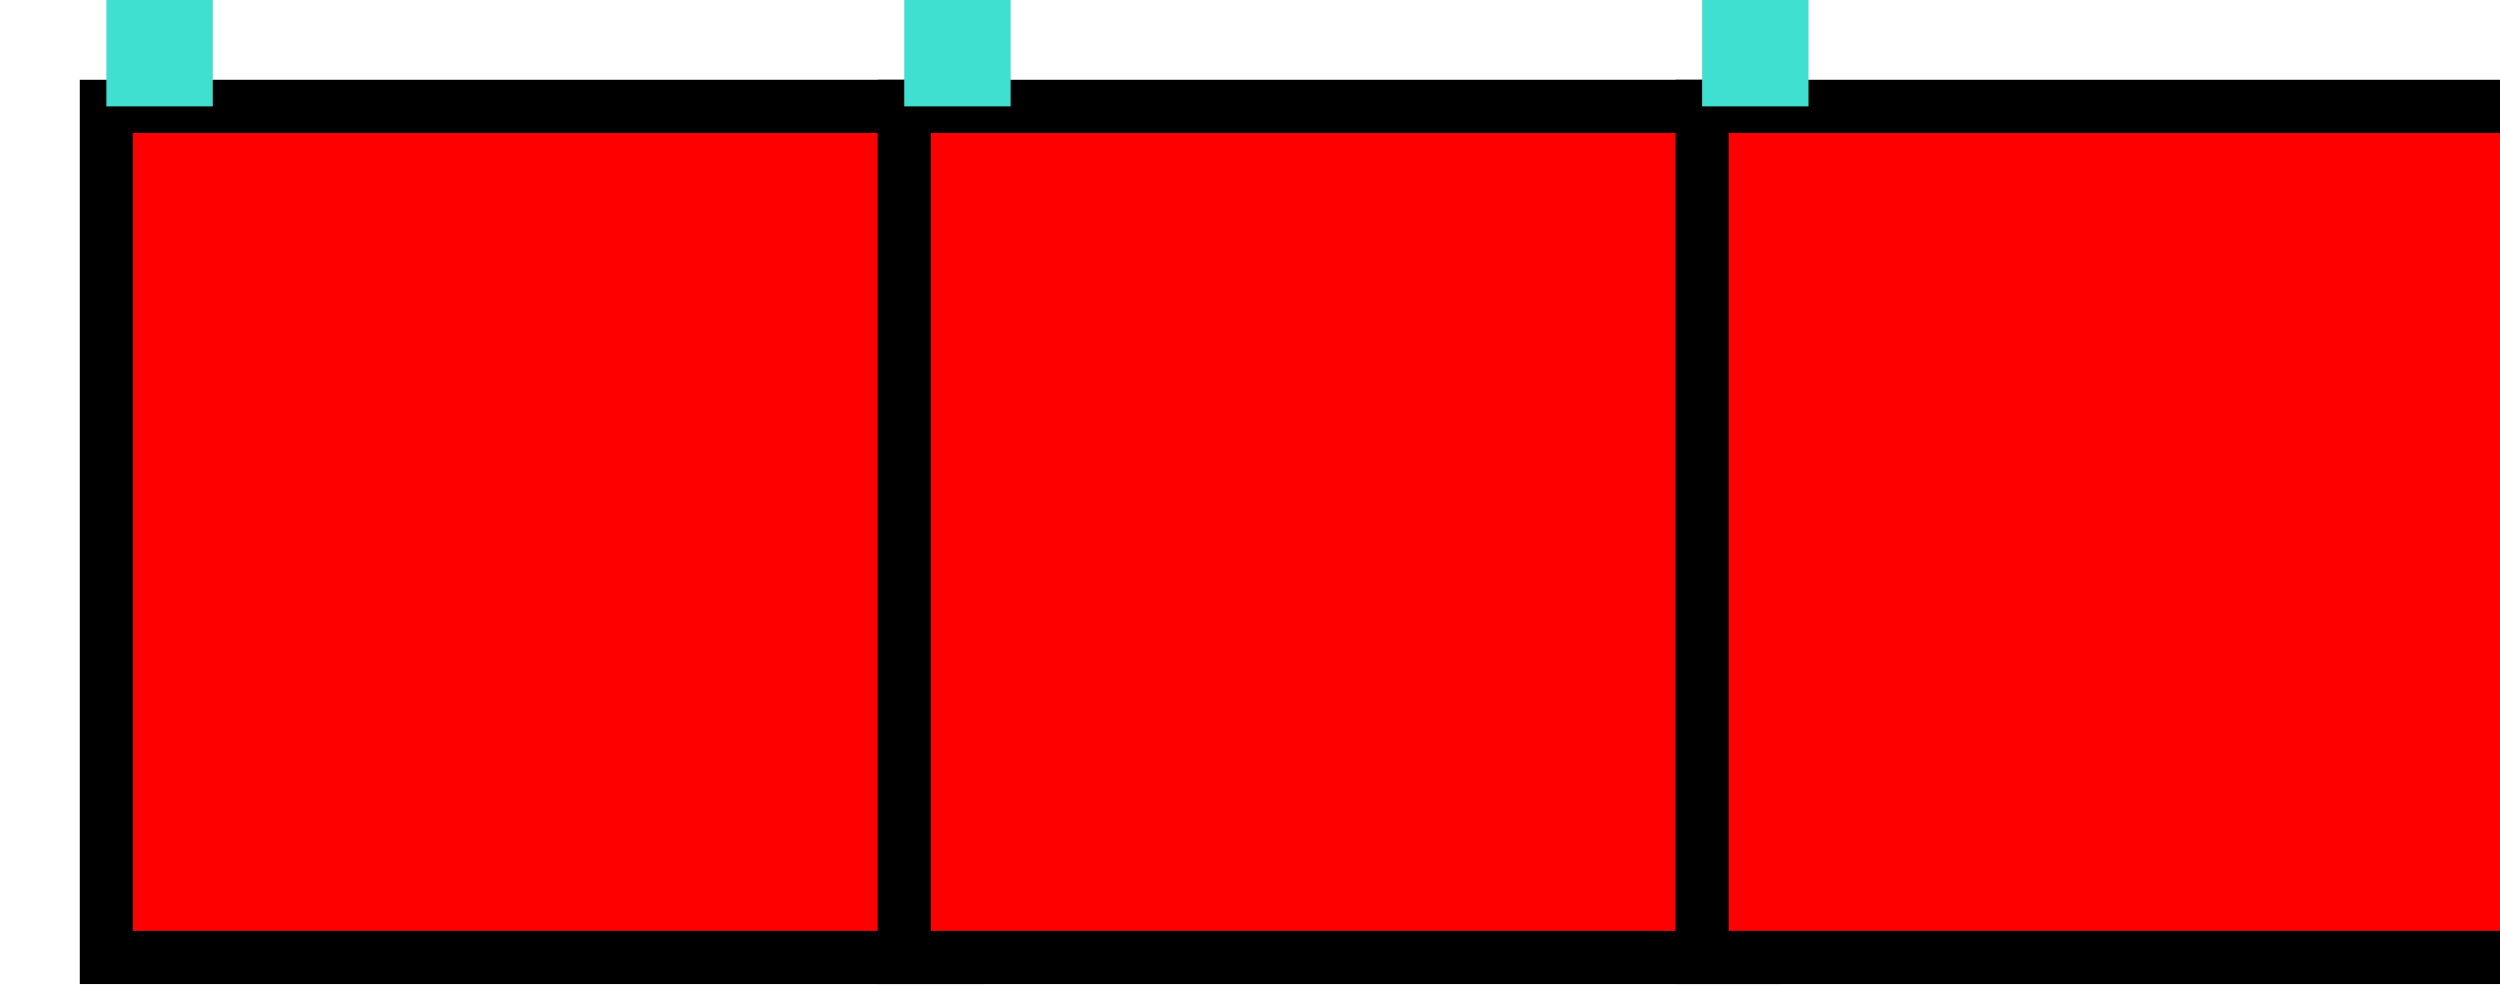
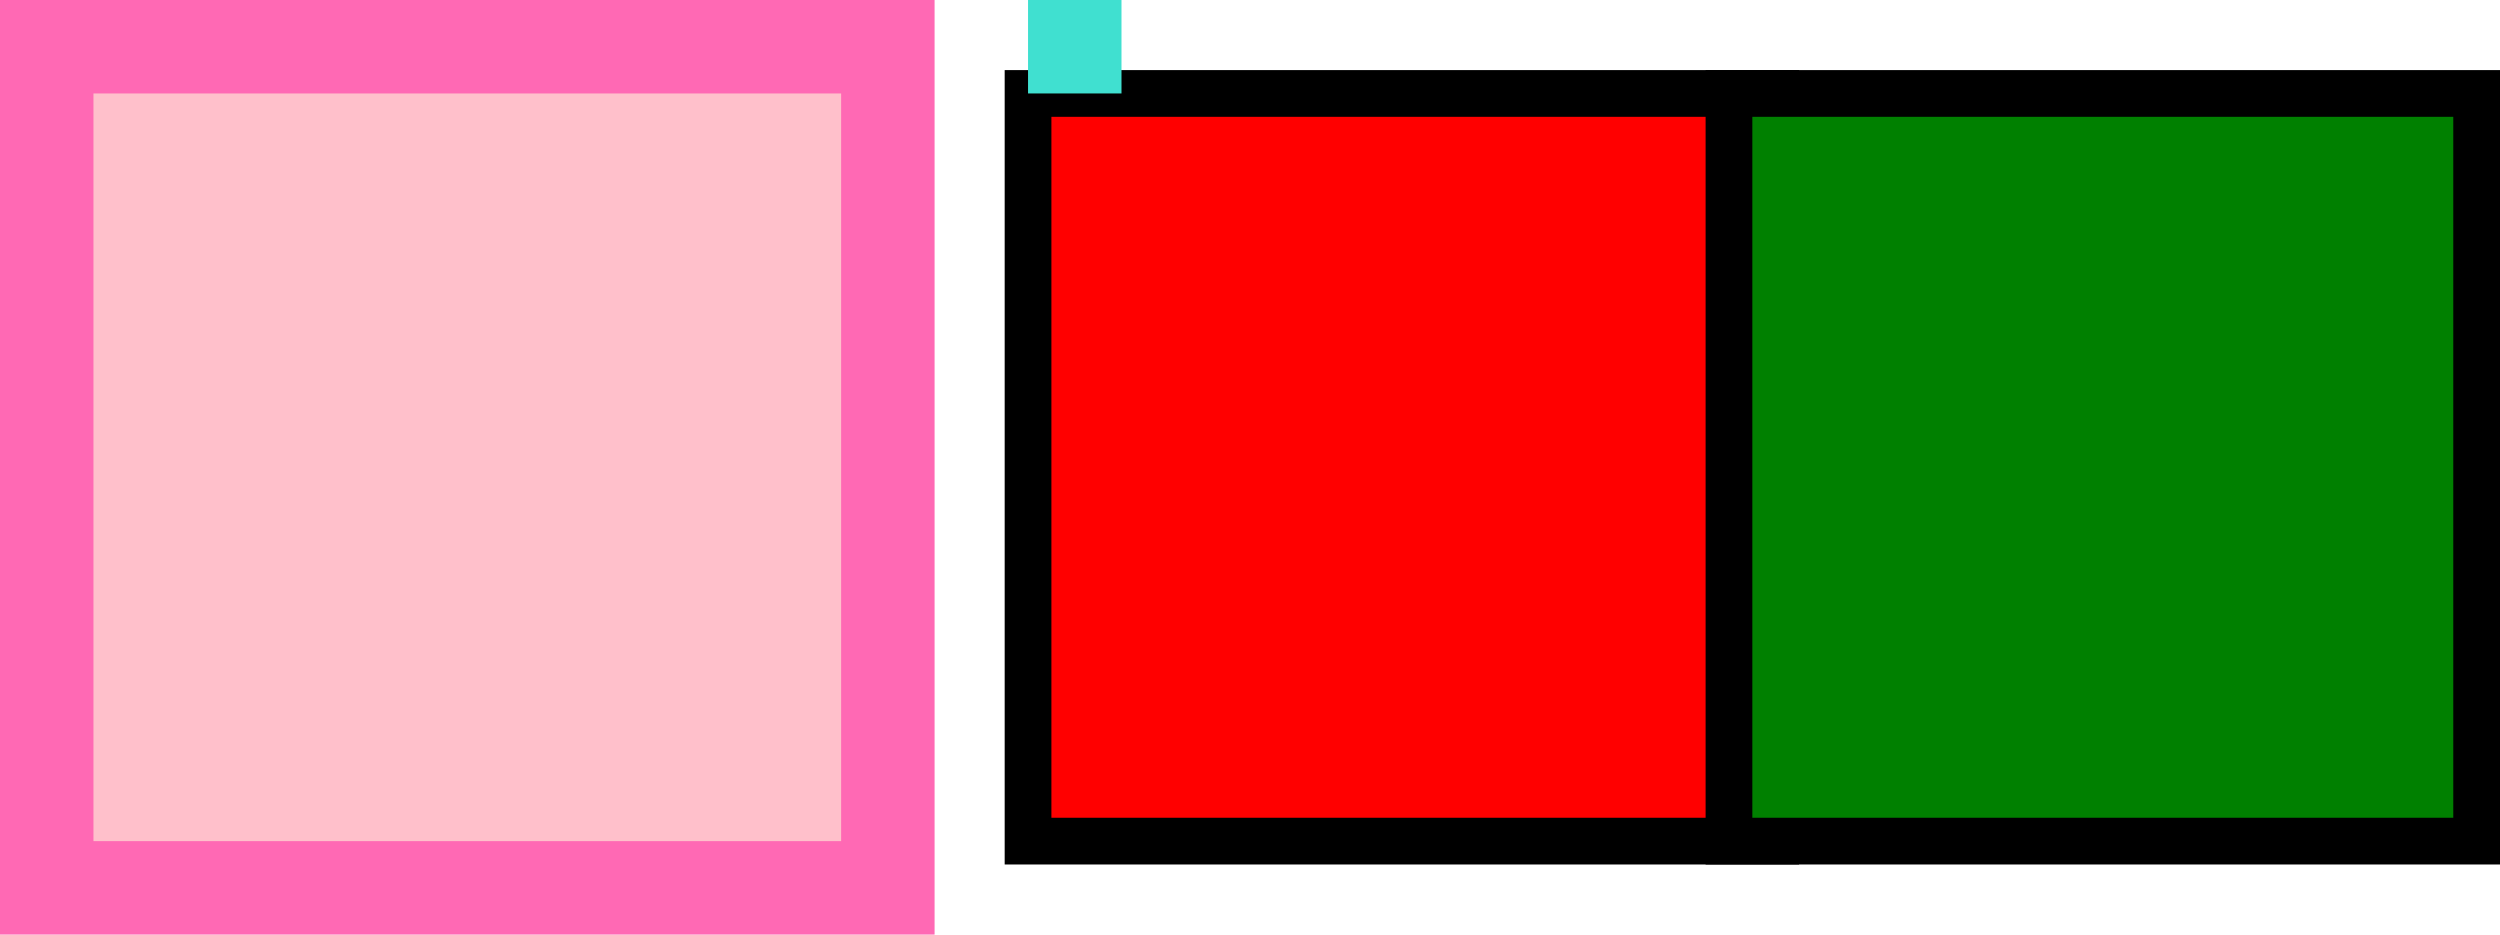
<svg xmlns="http://www.w3.org/2000/svg">
-   <rect x="20" y="20" width="160" height="160" stroke-width="10" stroke="black" fill="red" />
-   <rect x="20" y="0" width="20" height="20" stroke="none" fill="turquoise" />
-   <rect x="170" y="20" width="160" height="160" stroke-width="10" stroke="black" fill="red" />
-   <rect x="170" y="0" width="20" height="20" stroke="none" fill="turquoise" />
-   <rect x="320" y="20" width="160" height="160" stroke-width="10" stroke="black" fill="red" />
-   <rect x="320" y="0" width="20" height="20" stroke="none" fill="turquoise" />
+   <rect x="10" y="10" width="180" height="180" stroke-width="20" fill="pink" stroke="hotpink" />
+   <rect x="220" y="20" width="160" height="160" stroke-width="10" stroke="black" fill="red" />
+   <rect x="220" y="0" width="20" height="20" stroke="none" fill="turquoise" />
+   <rect x="370" y="20" width="160" height="160" stroke-width="10" stroke="black" fill="green" />
</svg>
